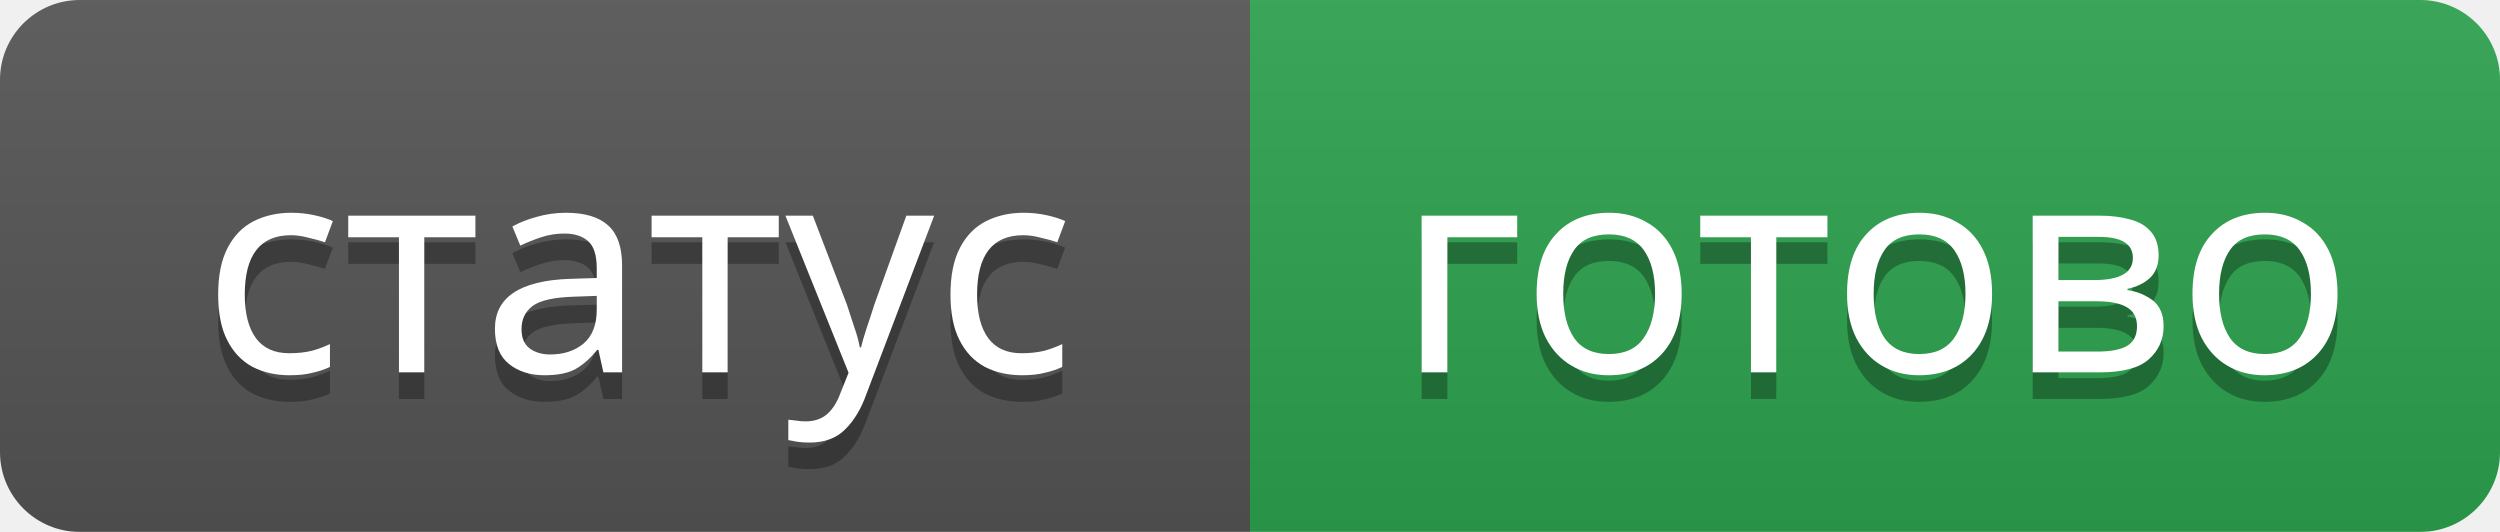
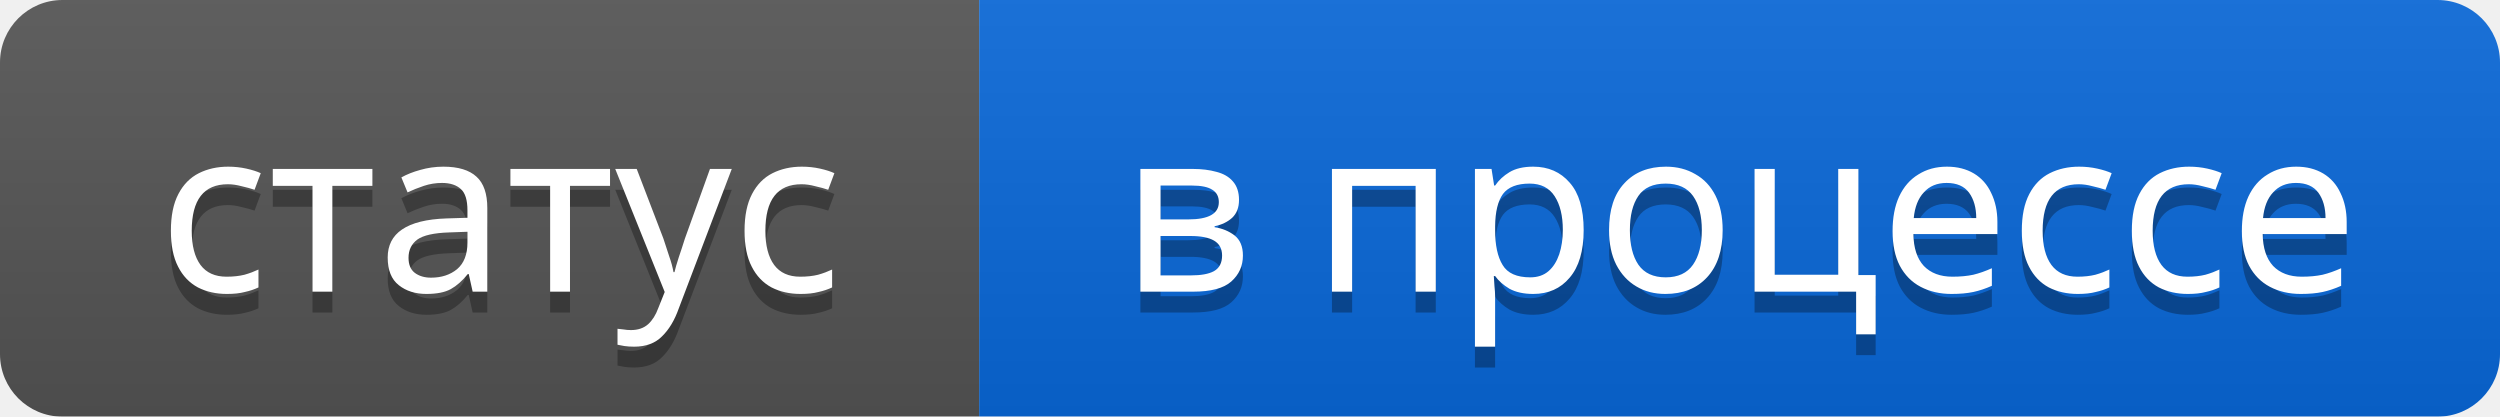
- <svg xmlns="http://www.w3.org/2000/svg" width="94" height="20">
+ <svg xmlns="http://www.w3.org/2000/svg" width="120" height="20">
  <linearGradient id="b" x2="0" y2="100%">
    <stop offset="0" stop-color="#bbb" stop-opacity=".1" />
    <stop offset="1" stop-opacity=".1" />
  </linearGradient>
  <mask id="a">
-     <rect width="94" height="20" rx="3" fill="#fff" />
+     <rect width="120" height="20" rx="3" fill="#fff" />
  </mask>
  <g mask="url(#a)">
    <path fill="#555" d="M0 0h47v20H0z" />
-     <path fill="#2da44e" d="M47 0h47v20H47z" />
-     <rect width="94" height="20" fill="url(#b)" />
+     <path fill="#0969da" d="M47 0h73v20H47z" />
+     <rect width="120" height="20" fill="url(#b)" />
  </g>
  <g fill="#fff" text-anchor="middle" font-family="Verdana,Geneva,sans-serif" font-size="11">
    <text x="24" y="15" fill="#010101" fill-opacity=".3">статус</text>
    <text x="24" y="14">статус</text>
-     <text x="70.5" y="15" fill="#010101" fill-opacity=".3">готово</text>
-     <text x="70.5" y="14">готово</text>
+     <text x="83.5" y="15" fill="#010101" fill-opacity=".3">в процессе</text>
+     <text x="83.5" y="14">в процессе</text>
  </g>
</svg>
